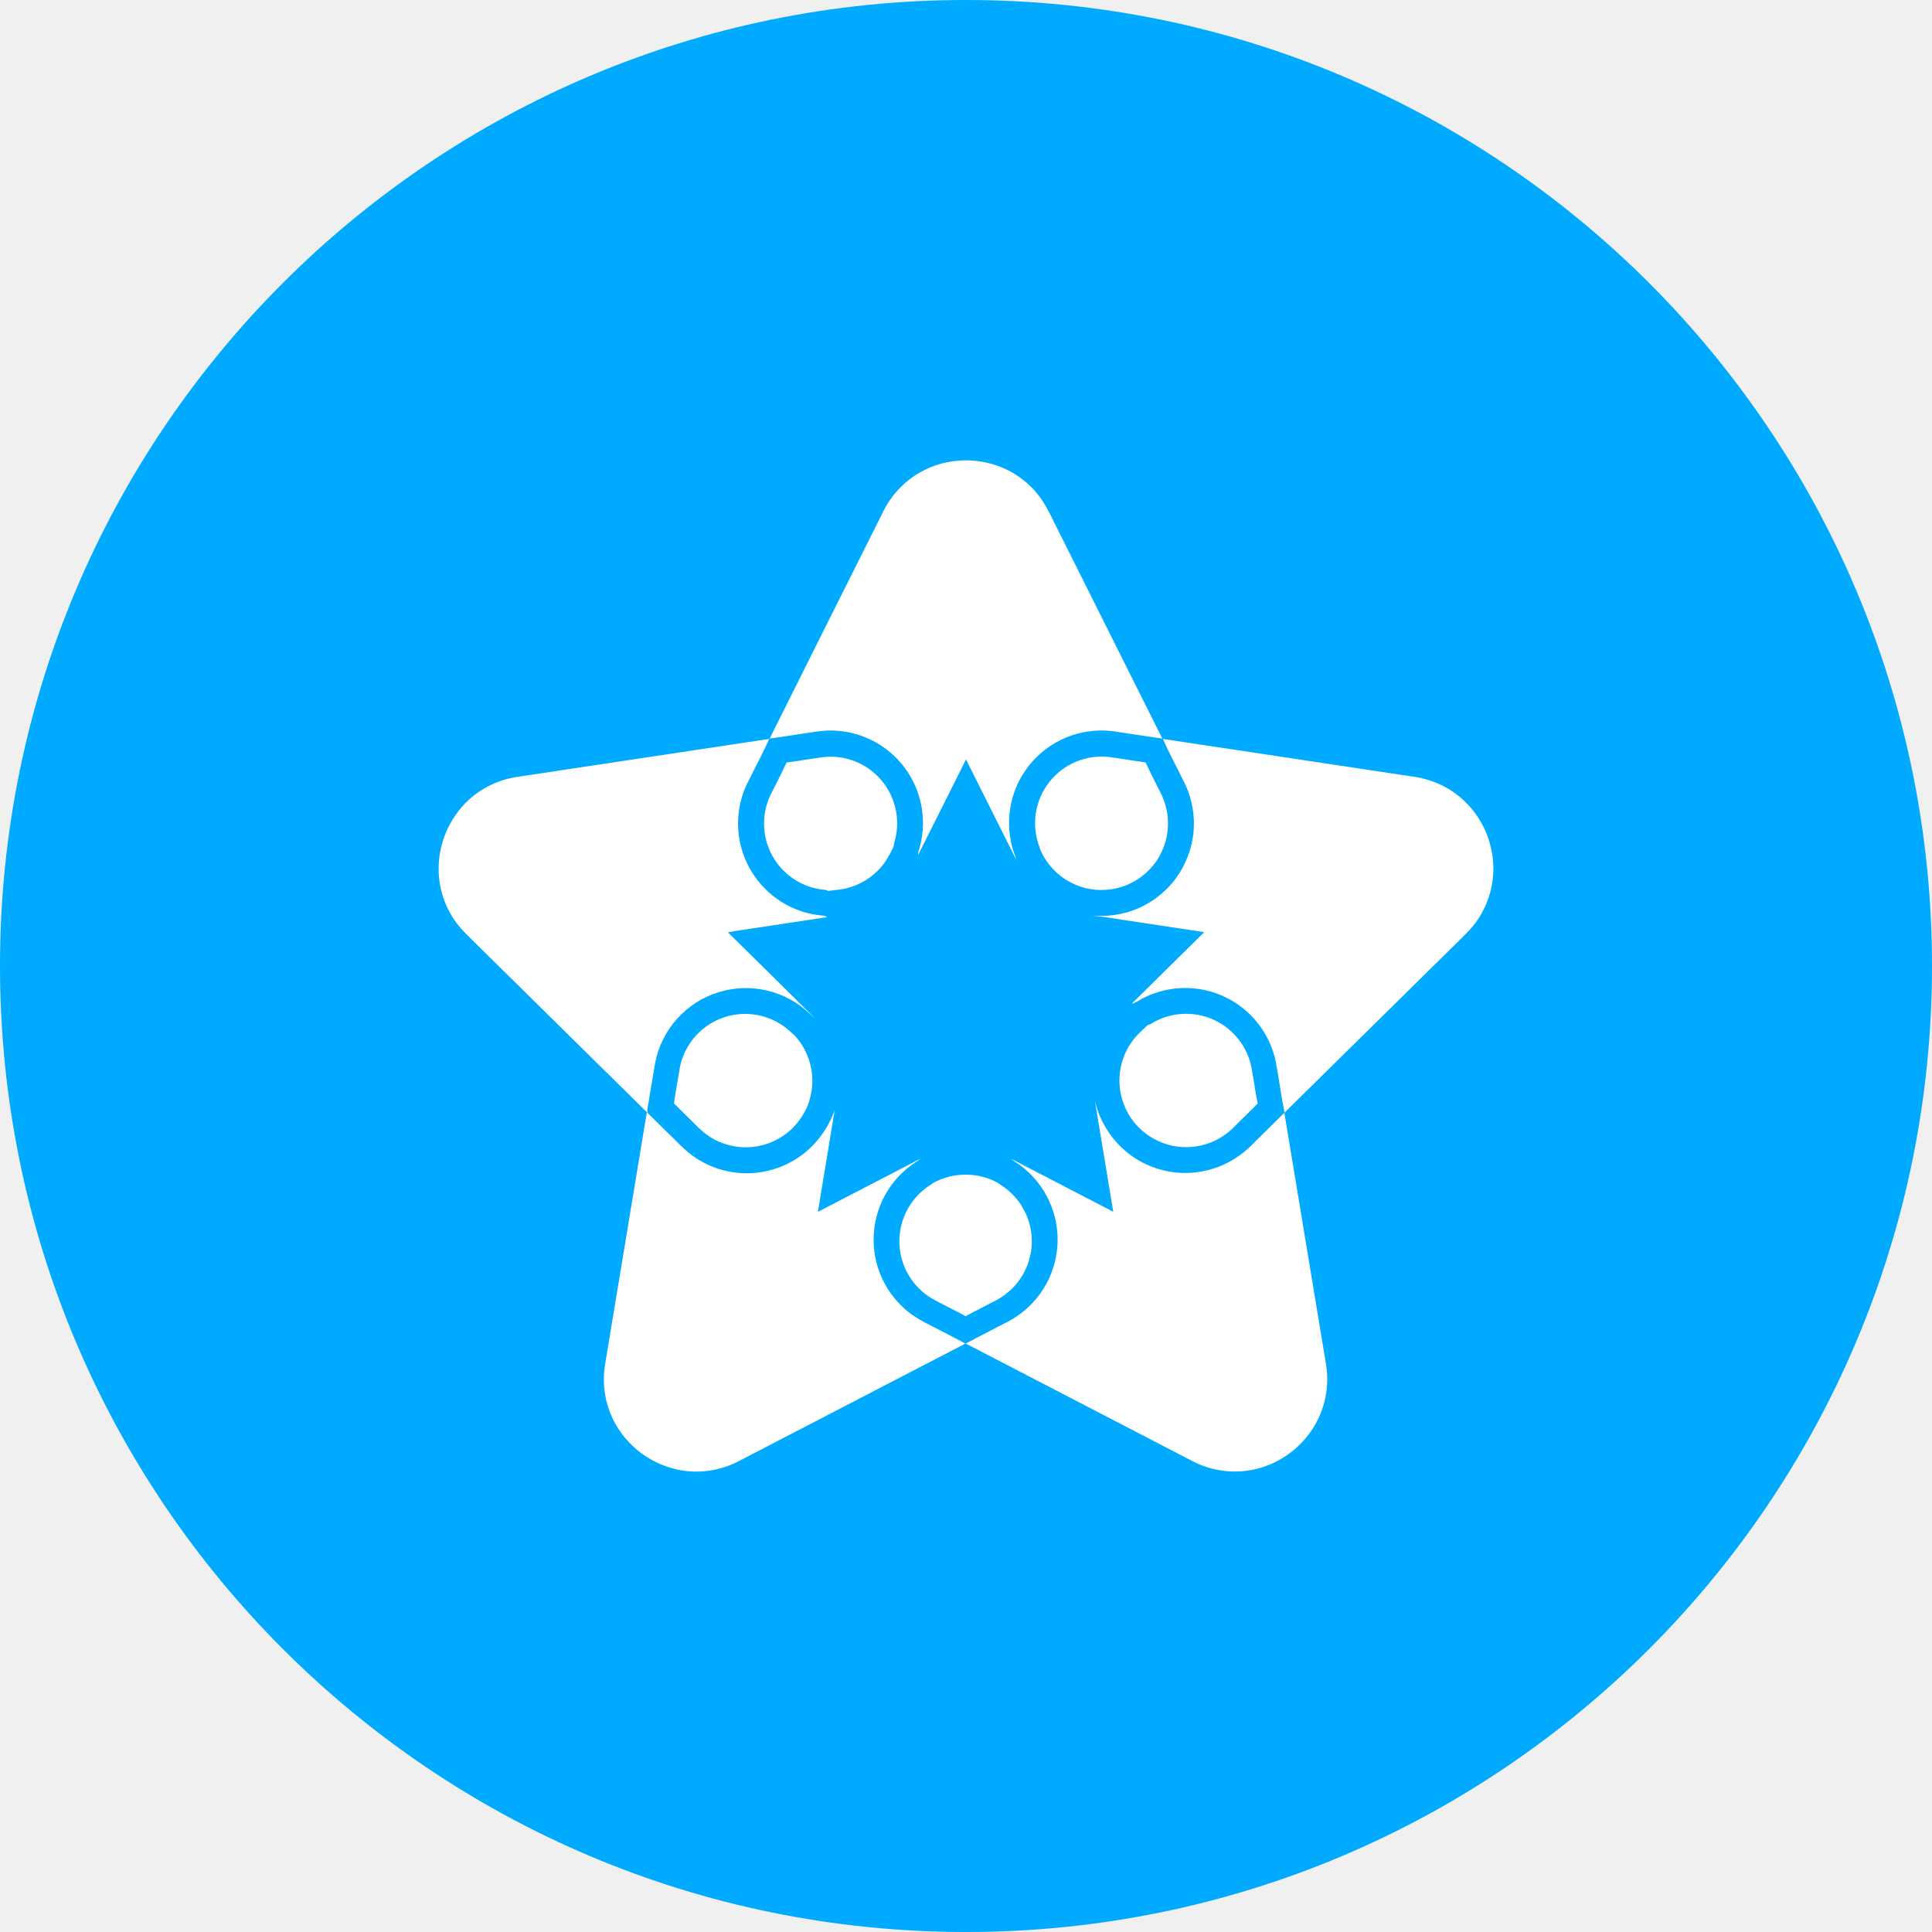
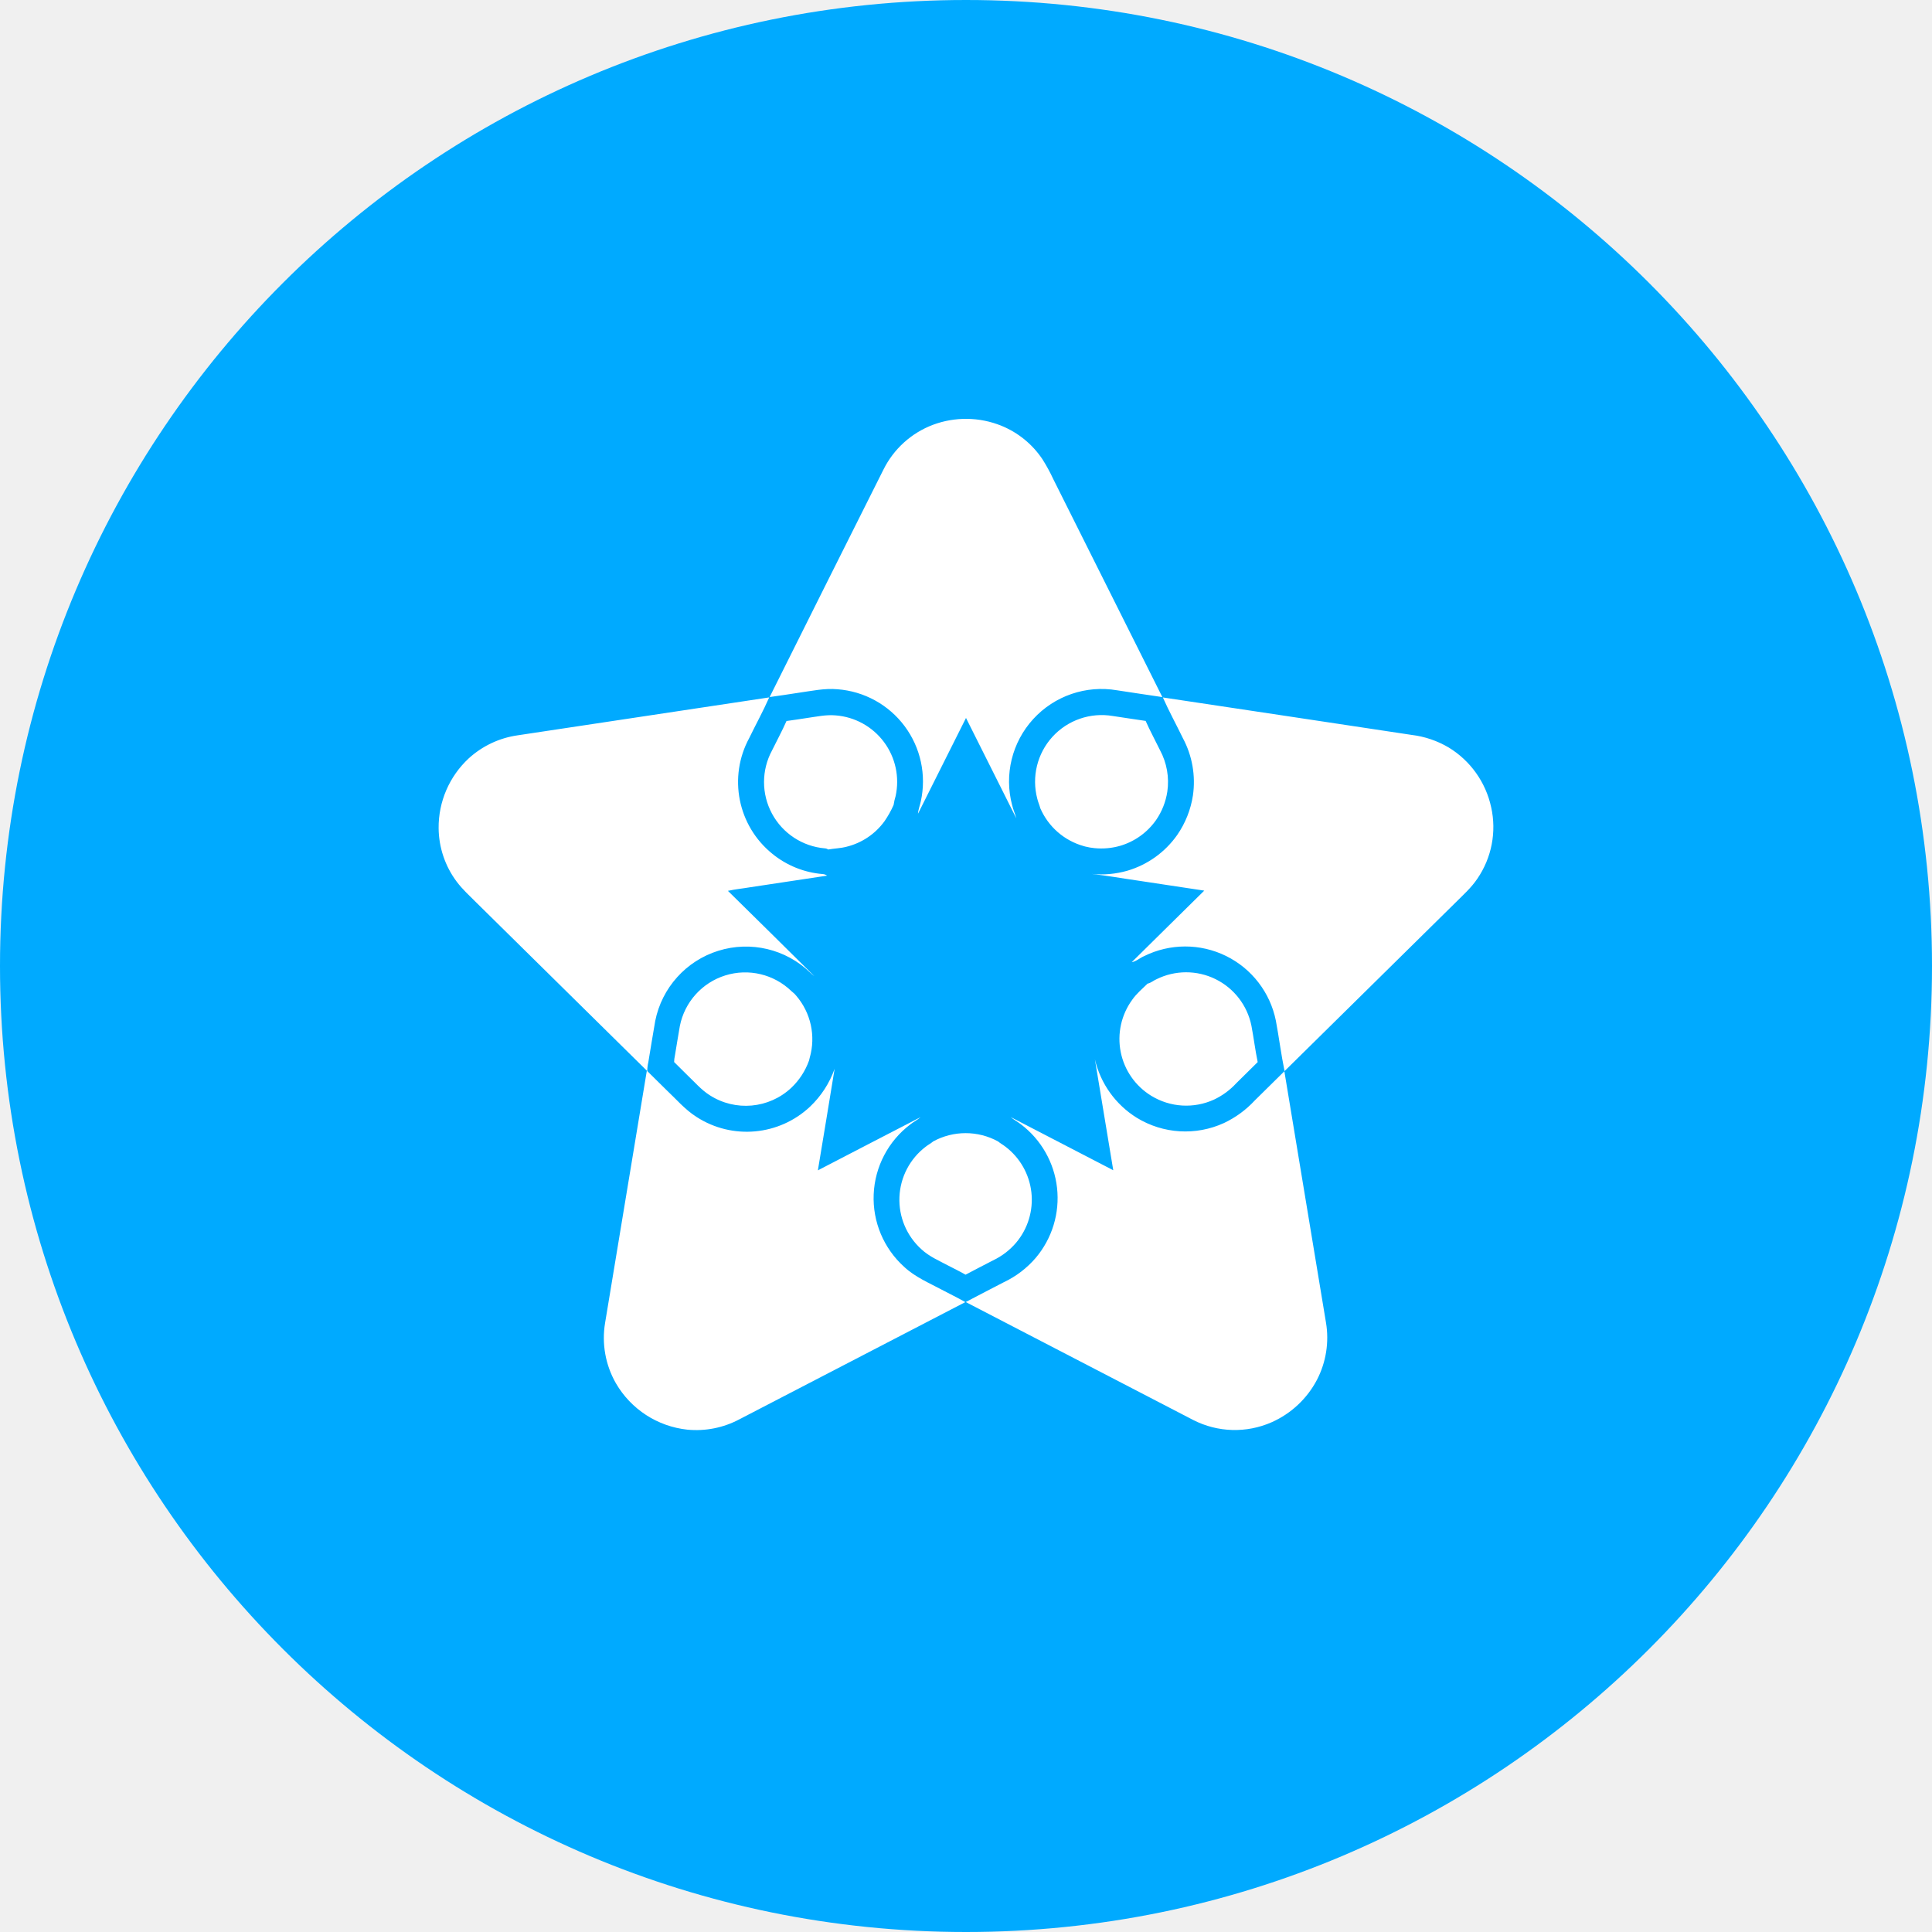
<svg xmlns="http://www.w3.org/2000/svg" viewBox="0 0 1024 1024">
  <circle cx="512" cy="512" r="512" style="fill:#0af" />
-   <path d="M423.37 389.17c-5.15.75-10.28 1.62-15.44 2.28q30.07-60.27 60.3-120.52a48.35 48.35 0 0 1 26.22-23.76 50 50 0 0 1 36.36.51 47.89 47.89 0 0 1 21.66 17.66 90.66 90.66 0 0 1 5.79 10.6q28.9 57.77 57.81 115.53c-8-1.14-16-2.4-24-3.6a49 49 0 0 0-55.62 60.88c.57 2.39 1.6 4.64 2.22 7q-13.35-26.59-26.67-53.22c-8.51 16.9-16.93 33.86-25.44 50.76.13-2.28 1.05-4.39 1.5-6.61a49 49 0 0 0-44.17-59.36c-6.89-.62-13.73.9-20.52 1.85Zm19.48 12c-5-.45-9.88.65-14.77 1.33-3.71.54-7.4 1.17-11.12 1.64h-.13v.09c-2.32 5.26-5.1 10.31-7.62 15.49a35.26 35.26 0 0 0 28 51.93 3.07 3.07 0 0 1 1.71.61c3.2-.56 6.49-.62 9.65-1.44a35.26 35.26 0 0 0 20.19-13.49 53.19 53.19 0 0 0 4.86-8.66 34.43 34.43 0 0 1 1.08-4.76 35.31 35.31 0 0 0-31.8-42.74Zm132.39 69.52a33.18 33.18 0 0 0 4.84.84 36.22 36.22 0 0 0 13.63-1.23 35.5 35.5 0 0 0 19-13.61 36.09 36.09 0 0 0 6-15.14 35.54 35.54 0 0 0-3.85-21.88c-2.51-5.18-5.29-10.24-7.62-15.51v-.08h-.16c-5.77-.82-11.53-1.73-17.3-2.59a35.31 35.31 0 0 0-40 43.84c.41 1.72 1.15 3.34 1.6 5.05a35.5 35.5 0 0 0 23 20.07Zm215.11-20.82a49.18 49.18 0 0 0-22.56-31.71 50.43 50.43 0 0 0-19.58-6.64c-44-6.6-87.9-13.31-131.87-19.86 3.24 7.31 7.1 14.34 10.59 21.54a49.36 49.36 0 0 1 5.35 30.39 50.13 50.13 0 0 1-8.36 21 49.3 49.3 0 0 1-26.36 18.9 50.3 50.3 0 0 1-18.93 1.71c8.14.88 16.2 2.37 24.31 3.51l35.34 5.34c-12.8 12.66-25.66 25.26-38.45 37.94 2.47-.47 4.34-2.28 6.61-3.24a49 49 0 0 1 69.8 34.25c1.67 8.87 2.77 17.86 4.6 26.71q45.3-44.62 90.57-89.27c4.06-4.06 8.41-7.92 11.63-12.73a48.39 48.39 0 0 0 7.31-37.88ZM421.08 548.7a19.17 19.17 0 0 1-1.6-1.37 35.27 35.27 0 0 0-59.14 18.46c-.93 5.22-1.74 10.46-2.62 15.68a16.41 16.41 0 0 0-.42 3.43c2.35 2.33 4.71 4.64 7.06 7 3.83 3.62 7.29 7.72 11.78 10.57a35.3 35.3 0 0 0 43.27-3.92 37 37 0 0 0 9.4-14.46c.12-.5.25-1 .37-1.51a35.39 35.39 0 0 0-7.23-32.9c-.29-.36-.58-.68-.87-.98Zm189.12 54.1a35.44 35.44 0 0 0 33.27 2 38.25 38.25 0 0 0 11.79-8.67L666.53 585l.07-.07c-1.31-6.37-2.1-12.84-3.31-19.23A35.31 35.31 0 0 0 613 541c-1.63.69-3 2-4.76 2.34-2.81 2.76-5.89 5.31-8.15 8.57a35.29 35.29 0 0 0 10.11 50.89Zm70.54-13-15.65 15.43a53.13 53.13 0 0 1-16.37 12 49.22 49.22 0 0 1-46.21-2.79 49.76 49.76 0 0 1-22.2-31q4.88 29.4 9.74 58.81-27.19-14.07-54.36-28.18c1.68 1.45 3.67 2.46 5.41 3.83a49.06 49.06 0 0 1 7.9 70.75 51 51 0 0 1-17.05 13c-6.69 3.5-13.43 6.89-20.08 10.46q60.26 31.28 120.55 62.51a48.35 48.35 0 0 0 41.58 1.2 50.06 50.06 0 0 0 24-22.45 48.45 48.45 0 0 0 4.8-30.37q-11.02-66.57-22.06-133.19ZM479.25 693.48a49 49 0 0 1 3.19-75.48c1.75-1.4 3.79-2.4 5.47-3.88-18.17 9.35-36.27 18.8-54.42 28.19 2.94-17.94 6-35.86 8.87-53.81a51.36 51.36 0 0 1-13.05 20.08 49 49 0 0 1-60.1 5.44c-6.24-3.95-11-9.65-16.36-14.67-3.26-3.23-6.54-6.44-9.8-9.67a22.79 22.79 0 0 1 .59-4.77c1.23-7.26 2.35-14.53 3.64-21.78a49 49 0 0 1 82.14-25.63 26.63 26.63 0 0 0 2.22 1.91c-15.21-15.15-30.56-30.16-45.83-45.24 3.89-.87 7.87-1.24 11.8-1.91l40.76-6.15a4.26 4.26 0 0 0-2.37-.84 48.42 48.42 0 0 1-26.7-10.79 48.9 48.9 0 0 1-12.18-61.33c3.49-7.19 7.36-14.2 10.58-21.51q-66.65 10-133.29 20.09a48.62 48.62 0 0 0-26 12.25 49.88 49.88 0 0 0-15.93 36.93 48 48 0 0 0 9.6 28.42c3 4 6.74 7.39 10.27 10.93q45.23 44.62 90.49 89.22-11.08 66.83-22.13 133.68a48.37 48.37 0 0 0 5.73 32 49.91 49.91 0 0 0 37.88 24.59 48.71 48.71 0 0 0 27.54-5.47q59.89-31.07 119.79-62.14c-4.06-2.31-8.28-4.33-12.4-6.52-6.86-3.67-14.25-6.75-20-12.14Zm59.31-12.82a35.32 35.32 0 0 0-5.68-50.92c-1.25-1-2.68-1.72-3.89-2.76a35.85 35.85 0 0 0-34.39 0c-1.21 1.06-2.68 1.78-3.94 2.79a35.31 35.31 0 0 0-2.29 54.37c4.16 3.89 9.46 6.1 14.41 8.75 3 1.58 6 3 8.93 4.69h.12c4.78-2.57 9.64-5 14.46-7.53a36.73 36.73 0 0 0 12.27-9.39Z" style="fill:#fff" />
+   <path d="M423.37 367.17c-5.15.75-10.28 1.62-15.44 2.28q30.07-60.27 60.3-120.52a48.35 48.35 0 0 1 26.22-23.76 50 50 0 0 1 36.36.51 47.89 47.89 0 0 1 21.66 17.66 90.66 90.66 0 0 1 5.79 10.6q28.9 57.77 57.81 115.53c-8-1.14-16-2.4-24-3.6a49 49 0 0 0-55.62 60.88c.57 2.39 1.6 4.64 2.22 7q-13.35-26.59-26.67-53.22c-8.51 16.9-16.93 33.86-25.44 50.76.13-2.28 1.05-4.39 1.5-6.61a49 49 0 0 0-44.17-59.36c-6.89-.62-13.73.9-20.52 1.85Zm19.48 12c-5-.45-9.88.65-14.77 1.33-3.71.54-7.4 1.17-11.12 1.64h-.13v.09c-2.32 5.26-5.1 10.31-7.62 15.49a35.26 35.26 0 0 0 28 51.93 3.07 3.07 0 0 1 1.71.61c3.2-.56 6.49-.62 9.65-1.44a35.26 35.26 0 0 0 20.19-13.49 53.19 53.19 0 0 0 4.86-8.66 34.43 34.43 0 0 1 1.08-4.76 35.31 35.31 0 0 0-31.8-42.74Zm132.39 69.52a33.18 33.18 0 0 0 4.84.84 36.22 36.22 0 0 0 13.63-1.23 35.5 35.5 0 0 0 19-13.61 36.09 36.09 0 0 0 6-15.14 35.54 35.54 0 0 0-3.85-21.88c-2.51-5.18-5.29-10.24-7.62-15.51v-.08h-.16c-5.77-.82-11.53-1.73-17.3-2.59a35.31 35.31 0 0 0-40 43.84c.41 1.72 1.15 3.34 1.6 5.05a35.5 35.5 0 0 0 23 20.07Zm215.11-20.82a49.18 49.18 0 0 0-22.56-31.71 50.43 50.43 0 0 0-19.58-6.64c-44-6.6-87.9-13.31-131.87-19.86 3.24 7.31 7.1 14.34 10.59 21.54a49.36 49.36 0 0 1 5.35 30.39 50.13 50.13 0 0 1-8.36 21 49.3 49.3 0 0 1-26.36 18.9 50.3 50.3 0 0 1-18.93 1.71c8.14.88 16.2 2.37 24.31 3.51l35.34 5.34c-12.8 12.66-25.66 25.26-38.45 37.94 2.47-.47 4.34-2.28 6.61-3.24a49 49 0 0 1 69.8 34.25c1.67 8.87 2.77 17.86 4.6 26.71q45.3-44.62 90.57-89.27c4.06-4.06 8.41-7.92 11.63-12.73a48.39 48.39 0 0 0 7.31-37.88ZM421.08 526.7a19.17 19.17 0 0 1-1.6-1.37 35.27 35.27 0 0 0-59.14 18.46c-.93 5.22-1.74 10.46-2.62 15.68a16.41 16.41 0 0 0-.42 3.43c2.35 2.33 4.71 4.64 7.06 7 3.83 3.62 7.29 7.72 11.78 10.57a35.3 35.3 0 0 0 43.27-3.92 37 37 0 0 0 9.4-14.46c.12-.5.25-1 .37-1.51a35.39 35.39 0 0 0-7.23-32.9c-.29-.36-.58-.68-.87-.98Zm189.12 54.1a35.44 35.44 0 0 0 33.27 2 38.25 38.25 0 0 0 11.79-8.67L666.53 563l.07-.07c-1.31-6.37-2.1-12.84-3.31-19.23A35.31 35.31 0 0 0 613 519c-1.63.69-3 2-4.76 2.34-2.81 2.76-5.89 5.31-8.15 8.57a35.29 35.29 0 0 0 10.11 50.89Zm70.54-13-15.65 15.43a53.13 53.13 0 0 1-16.37 12 49.22 49.22 0 0 1-46.21-2.79 49.76 49.76 0 0 1-22.2-31q4.88 29.4 9.74 58.81-27.19-14.07-54.36-28.18c1.68 1.45 3.67 2.46 5.41 3.83a49.06 49.06 0 0 1 7.9 70.75 51 51 0 0 1-17.05 13c-6.69 3.5-13.43 6.89-20.08 10.46q60.26 31.28 120.55 62.51a48.35 48.35 0 0 0 41.58 1.2 50.06 50.06 0 0 0 24-22.45 48.45 48.45 0 0 0 4.8-30.37q-11.02-66.57-22.06-133.19ZM479.25 671.48a49 49 0 0 1 3.19-75.48c1.75-1.4 3.79-2.4 5.47-3.88-18.17 9.35-36.27 18.8-54.42 28.19 2.94-17.94 6-35.86 8.87-53.81a51.36 51.36 0 0 1-13.05 20.08 49 49 0 0 1-60.1 5.44c-6.24-3.95-11-9.65-16.36-14.67-3.26-3.23-6.54-6.44-9.8-9.67a22.79 22.79 0 0 1 .59-4.77c1.23-7.26 2.35-14.53 3.64-21.78a49 49 0 0 1 82.14-25.63 26.63 26.63 0 0 0 2.22 1.91c-15.21-15.15-30.56-30.16-45.83-45.24 3.89-.87 7.87-1.24 11.8-1.91l40.76-6.15a4.26 4.26 0 0 0-2.37-.84 48.42 48.42 0 0 1-26.7-10.79 48.9 48.9 0 0 1-12.18-61.33c3.49-7.19 7.36-14.2 10.58-21.51q-66.65 10-133.29 20.09a48.62 48.62 0 0 0-26 12.25 49.88 49.88 0 0 0-15.93 36.93 48 48 0 0 0 9.6 28.42c3 4 6.74 7.39 10.27 10.93q45.23 44.62 90.49 89.22-11.08 66.83-22.13 133.68a48.37 48.37 0 0 0 5.73 32 49.91 49.91 0 0 0 37.88 24.59 48.71 48.71 0 0 0 27.54-5.47q59.89-31.07 119.79-62.14c-4.06-2.31-8.28-4.33-12.4-6.52-6.86-3.67-14.25-6.75-20-12.14Zm59.31-12.82a35.32 35.32 0 0 0-5.68-50.92c-1.25-1-2.68-1.72-3.89-2.76a35.85 35.85 0 0 0-34.39 0c-1.21 1.06-2.68 1.78-3.94 2.79a35.31 35.31 0 0 0-2.29 54.37c4.16 3.89 9.46 6.1 14.41 8.75 3 1.58 6 3 8.93 4.69h.12c4.78-2.57 9.64-5 14.46-7.53a36.73 36.73 0 0 0 12.27-9.39Z" style="fill:#fff" />
</svg>
